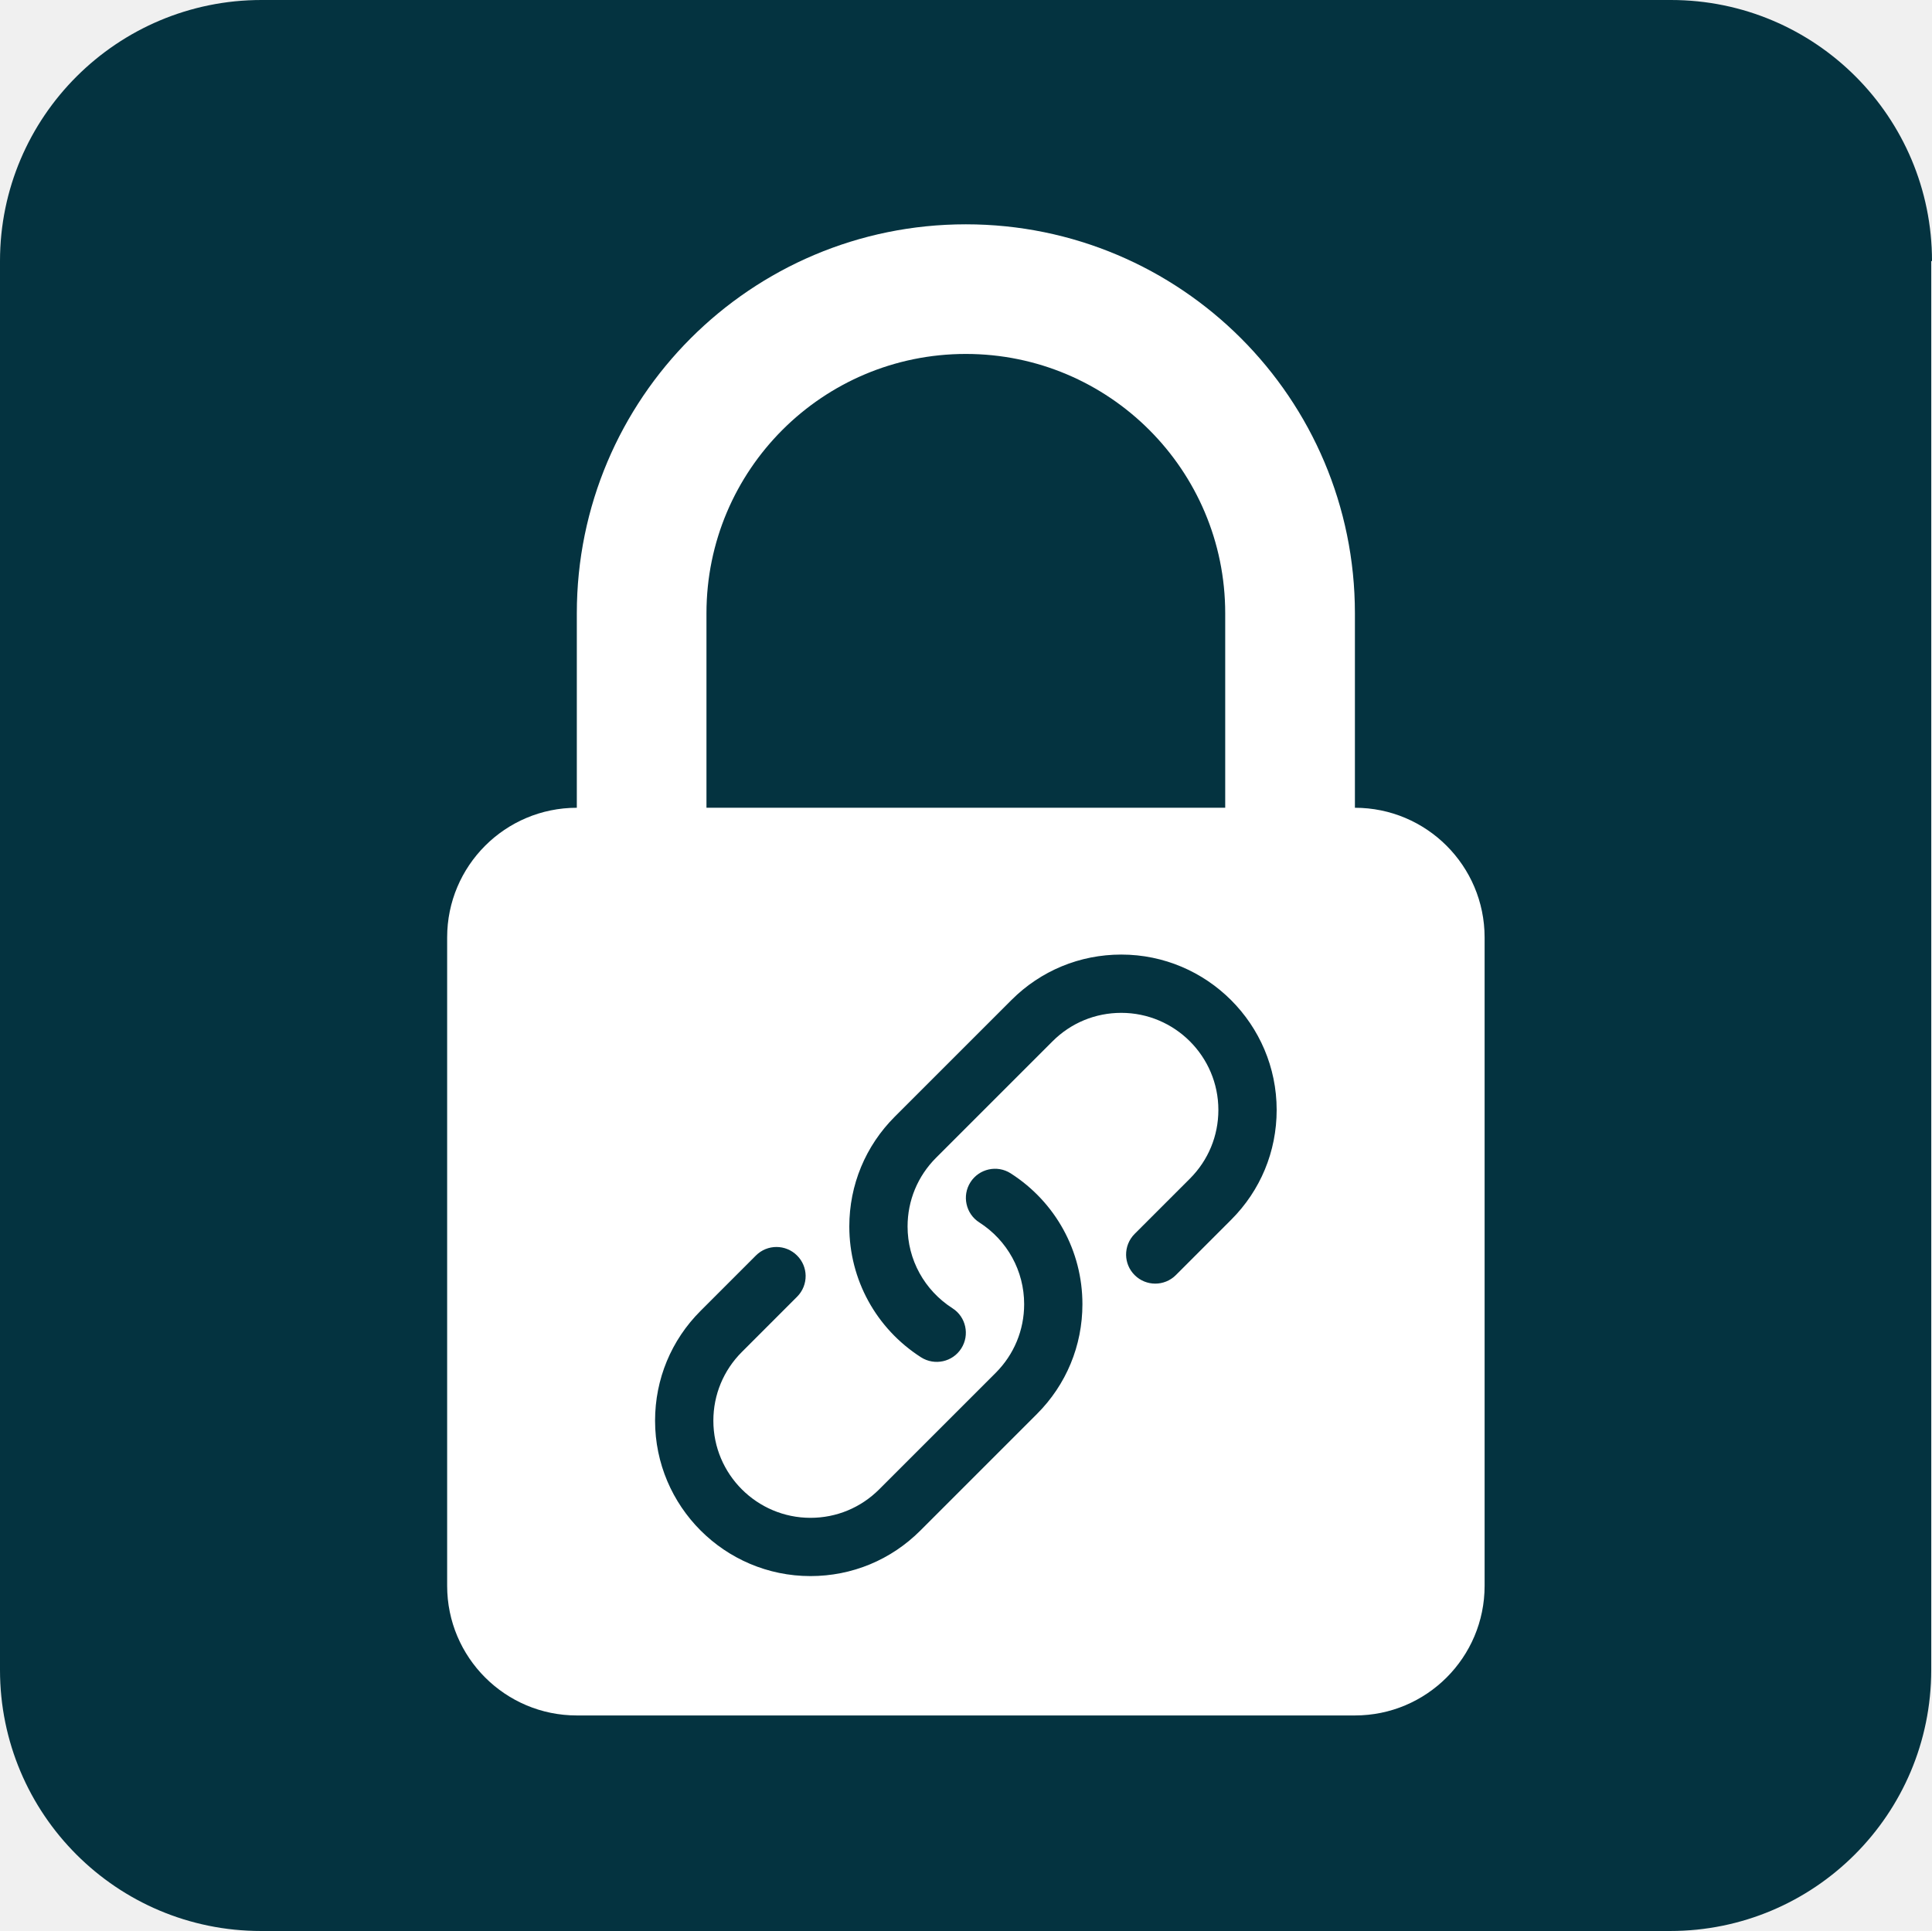
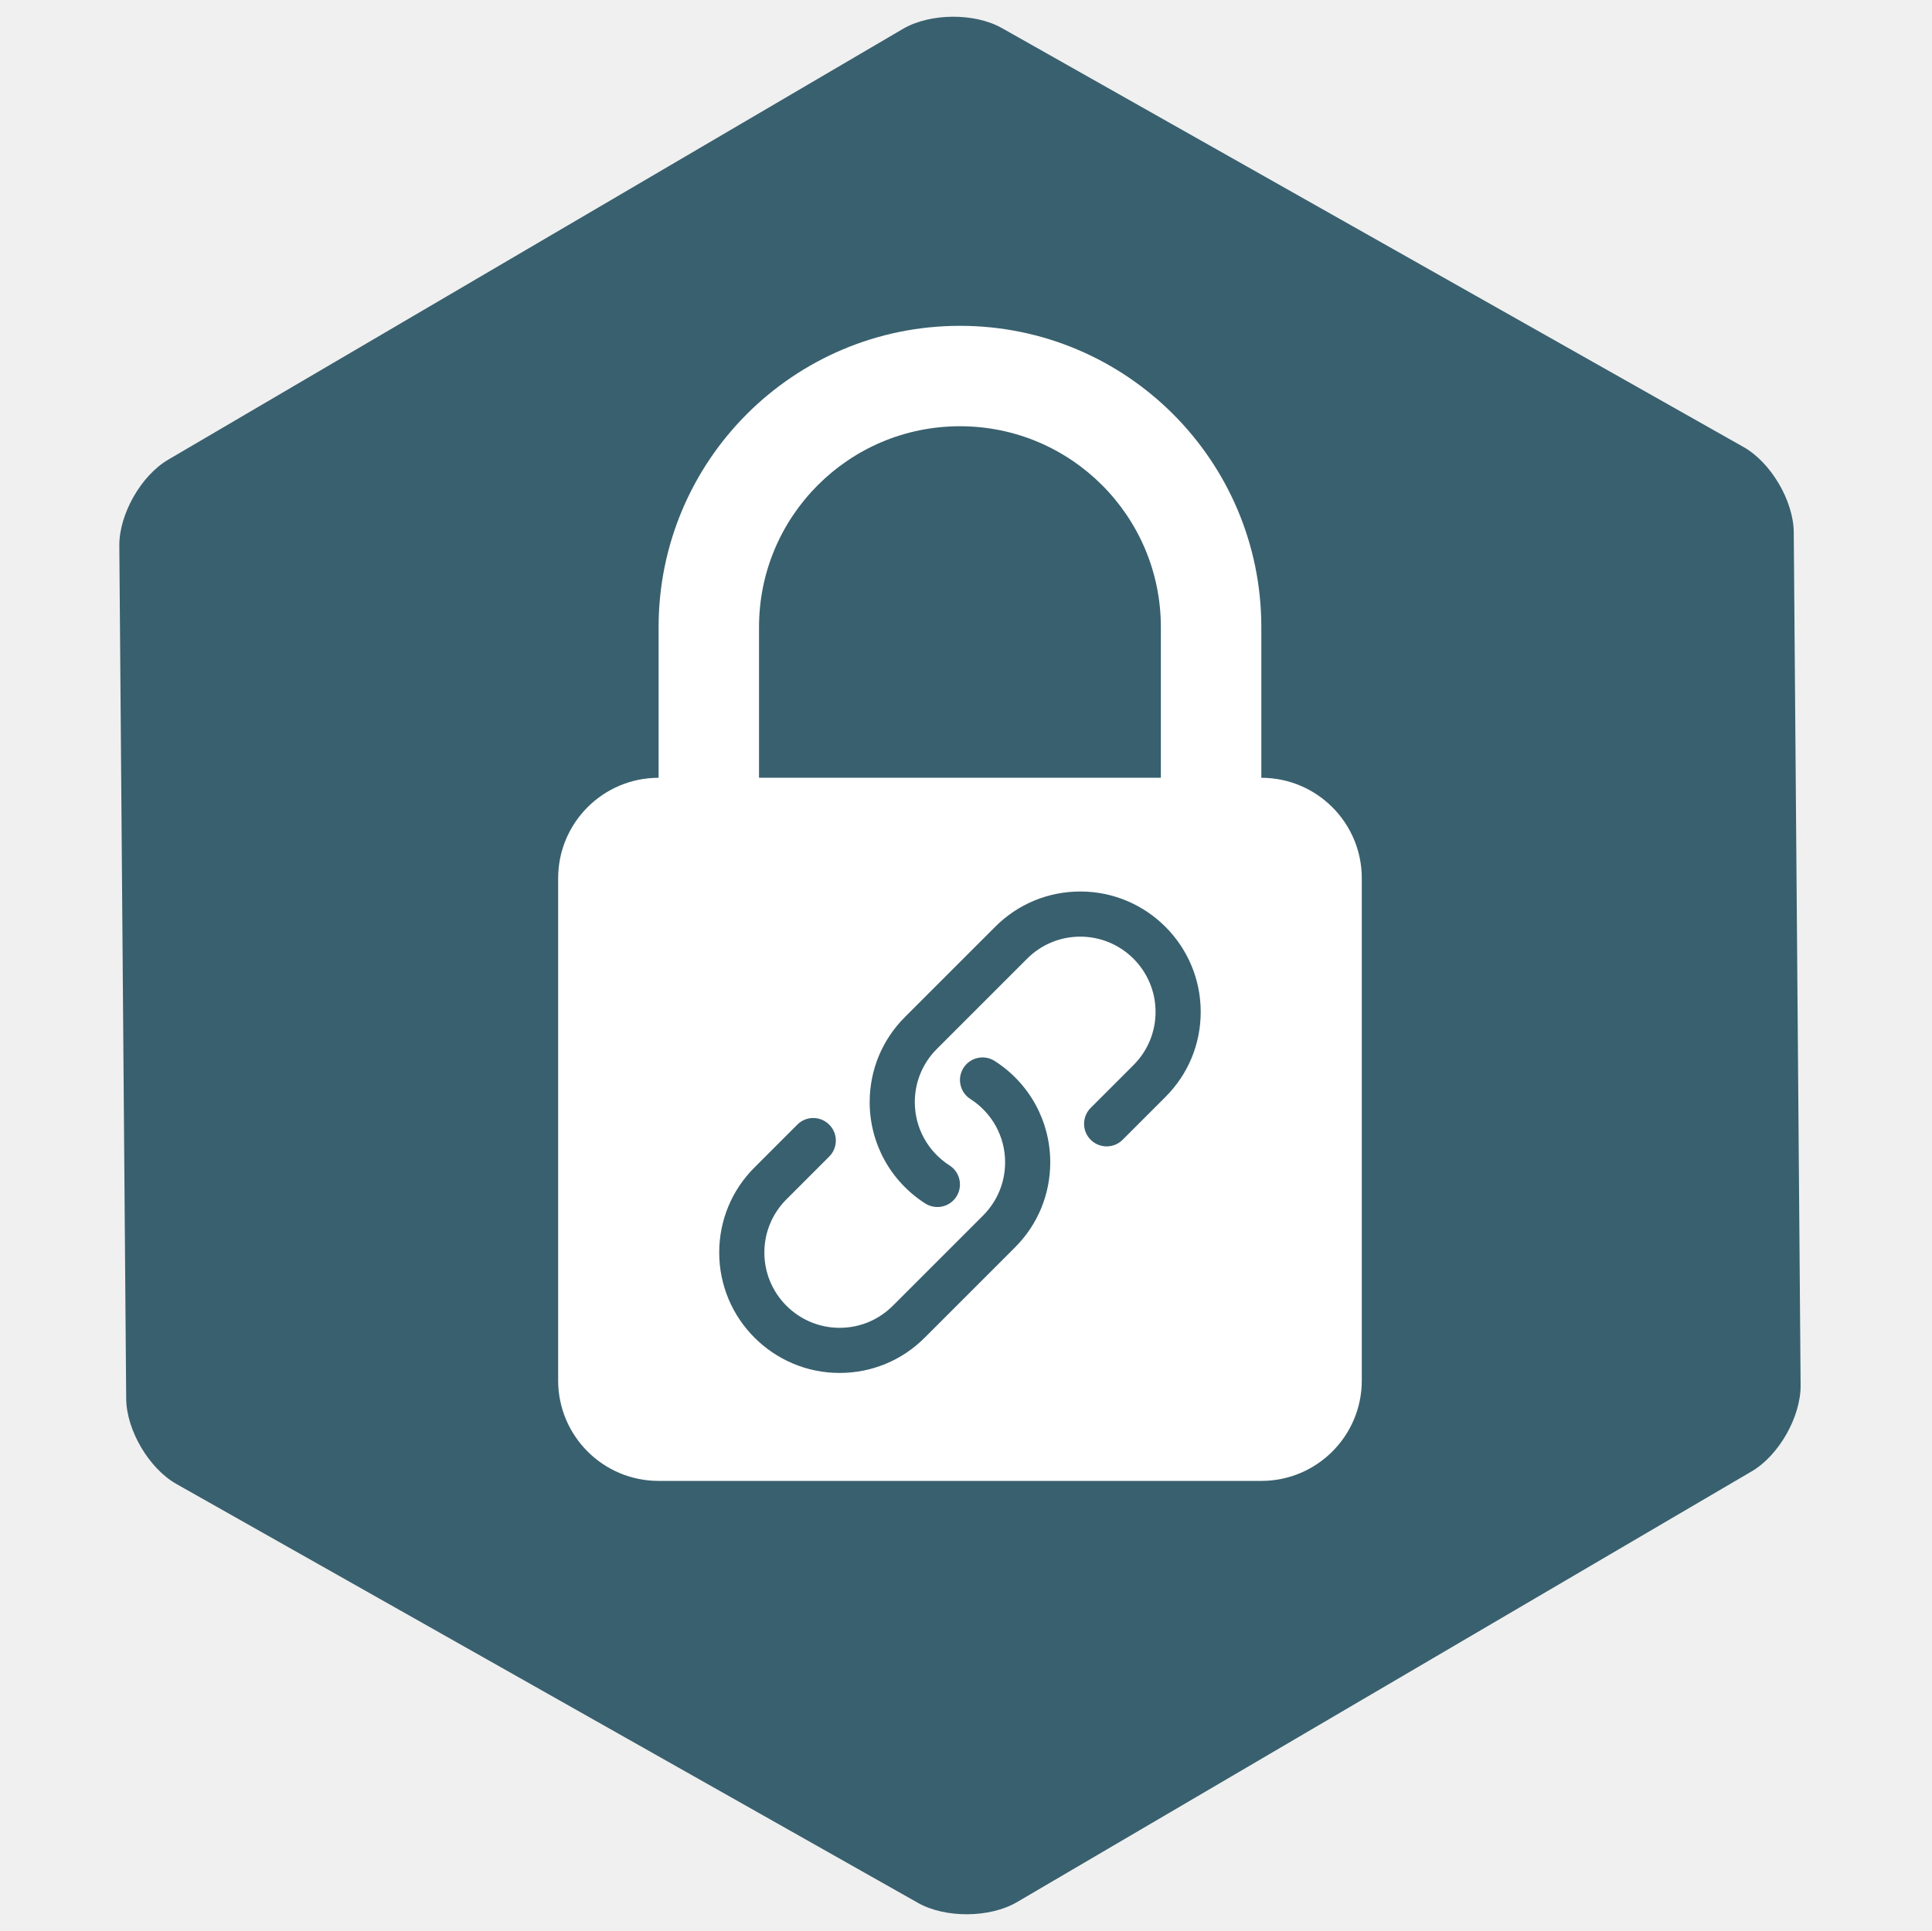
<svg xmlns="http://www.w3.org/2000/svg" version="1.1" id="Layer_1" x="0px" y="0px" width="7202.2px" height="7199.3px" viewBox="0 0 7202.2 7199.3" style="enable-background:new 0 0 7202.2 7199.3;" xml:space="preserve">
  <style type="text/css">
- 	.st0{fill:#043340;}
+ 	.st0{fill:#39606E;}
	.st1{fill:#FFFFFF;}
</style>
-   <path id="background_7_" class="st0" d="M7202.2,973.3C7202.2,436.3,6767.4,0,6228.8,0H974.8C437.7,0,0,434.8,0,973.3V6226  c0,537.1,434.8,973.3,973.3,973.3H6226c537.1,0,973.3-434.8,973.3-973.3V973.3H7202.2z" />
  <g>
-     <g id="_x32_37._Locked_3_">
+     <g>
      <g>
-         <path class="st1" d="M5050.9,3011.6v-725c0-801.1-649.4-1450.3-1450.3-1450.3c-801.1,0-1450.3,649.3-1450.3,1450.3v725     c-267,0-483.4,216.5-483.4,483.4v2417.3c0,267,216.5,483.4,483.4,483.4h2900.7c267,0,483.4-216.4,483.4-483.4V3495     C5534.3,3228.1,5317.8,3011.6,5050.9,3011.6z M2633.6,2286.5c0-534.1,432.9-966.9,966.9-966.9c534,0,966.9,432.8,966.9,966.9v725     H2633.6V2286.5z" />
+         <path class="st0" d="M3735.022,104.728c-101.954-57.601-268.019-56.264-369.033,2.971L626.767,1713.971     c-101.014,59.234-182.891,203.505-181.948,320.602l25.6,3180.399c0.943,117.097,85.131,260.031,187.085,317.631     l2764.725,1561.969c101.954,57.6,268.02,56.264,369.033-2.971l2739.222-1606.272c101.014-59.234,182.891-203.505,181.948-320.602     l-25.601-3180.399c-0.942-117.097-85.131-260.031-187.085-317.631L3735.022,104.728z" />
      </g>
    </g>
  </g>
  <g>
-     <g id="Link_2_">
-       <g>
-         <path class="st0" d="M3767.9,4374.7c-25.3-16.3-54.9-20.7-82.2-14.6c-27,6-51.8,22.3-67.9,47.4c-16.2,25.3-20.6,54.7-14.6,81.8     c5.9,27.2,22.2,52.1,47.4,68.2c104.8,67.1,167.3,181.1,167.3,304.8c0,96.7-37.7,187.6-106,256l-434.5,434.5     c-68.4,68.4-159.4,106.1-256,106.1c-199.6,0-362.1-162.4-362.1-362.1c0-96.7,37.7-187.6,106-256l206.1-206.2     c21.7-21.7,32.3-50.3,31.9-78.8c-0.5-27.2-11.1-54.1-31.9-74.8c-21.2-21.2-49-31.9-76.8-31.9c-27.8,0-55.6,10.6-76.8,31.9     l-206.1,206.2c-109.5,109.3-169.7,254.8-169.7,409.6c0,319.4,259.9,579.3,579.3,579.3c154.7,0,300.2-60.2,409.6-169.7     l434.5-434.5c109.4-109.3,169.7-254.8,169.7-409.6C4035.1,4664.3,3935.2,4482,3767.9,4374.7z M4179.9,3558.9     c-154.7,0-300.2,60.2-409.6,169.7l-434.5,434.5c-109.4,109.3-169.7,254.8-169.7,409.5c0,198,99.9,380.4,267.2,487.7     c25.3,16.2,54.9,20.6,82.2,14.6c27-5.9,51.8-22.2,67.9-47.4c16.2-25.3,20.6-54.7,14.6-81.9c-5.9-27.2-22.2-52.1-47.4-68.1     c-104.7-67.2-167.3-181.2-167.3-304.8c0-96.7,37.7-187.6,106-256l434.5-434.5c68.4-68.4,159.4-106,256-106     c199.6,0,362.1,162.4,362.1,362c0,96.7-37.7,187.6-106,256l-206.1,206.1c-21.7,21.7-32.3,50.3-31.9,78.8     c0.5,27.2,11.1,54.1,31.9,74.8c21.2,21.2,49,31.8,76.8,31.8c27.8,0,55.6-10.6,76.8-31.8l206.1-206.2     c109.4-109.2,169.7-254.7,169.7-409.5C4759.2,3818.8,4499.3,3558.9,4179.9,3558.9z" />
+     <g>
+       <g id="_x32_37._Locked_5_">
+         <g>
+           <path class="st1" d="M4702.027,2899.814V2338.21c0-620.552-503.042-1123.44-1123.44-1123.44      c-620.552,0-1123.44,502.964-1123.44,1123.44v561.604c-206.825,0-374.454,167.706-374.454,374.454v1872.503      c0,206.825,167.707,374.454,374.454,374.454h2246.957c206.825,0,374.454-167.629,374.454-374.454V3274.268      C5076.48,3067.52,4908.774,2899.814,4702.027,2899.814z M2829.524,2338.133c0-413.728,335.335-748.986,748.986-748.986      s748.985,335.258,748.985,748.986v561.604H2829.524V2338.133z" />
+         </g>
+       </g>
+     </g>
+     <g>
+       <g id="Link_5_">
+         <g>
+           <path class="st0" d="M3708.182,3955.706c-19.598-12.626-42.527-16.035-63.674-11.31c-20.915,4.648-40.126,17.274-52.597,36.717      c-12.549,19.598-15.958,42.372-11.31,63.364c4.57,21.07,17.197,40.358,36.717,52.83      c81.181,51.978,129.595,140.285,129.595,236.106c0,74.906-29.203,145.32-82.11,198.304l-336.575,336.575      c-52.984,52.984-123.475,82.188-198.304,82.188c-154.615,0-280.492-125.799-280.492-280.492      c0-74.907,29.203-145.32,82.11-198.304l159.65-159.728c16.809-16.81,25.021-38.963,24.71-61.041      c-0.387-21.07-8.598-41.907-24.71-57.941c-16.422-16.422-37.957-24.711-59.491-24.711s-43.069,8.211-59.491,24.711      l-159.65,159.728c-84.822,84.667-131.454,197.375-131.454,317.287c0,247.415,201.325,448.74,448.741,448.74      c119.834,0,232.542-46.632,317.287-131.454l336.575-336.575c84.744-84.667,131.454-197.375,131.454-317.287      C3915.162,4180.038,3837.777,4038.823,3708.182,3955.706z M4027.328,3323.766c-119.835,0-232.543,46.632-317.287,131.454      l-336.575,336.575c-84.744,84.667-131.454,197.375-131.454,317.209c0,153.375,77.385,294.667,206.98,377.785      c19.598,12.549,42.527,15.958,63.674,11.31c20.915-4.57,40.126-17.197,52.597-36.717c12.549-19.598,15.957-42.373,11.31-63.442      c-4.57-21.07-17.197-40.358-36.717-52.752c-81.103-52.055-129.595-140.362-129.595-236.106      c0-74.906,29.203-145.32,82.11-198.304l336.575-336.575c52.984-52.984,123.475-82.11,198.304-82.11      c154.615,0,280.492,125.799,280.492,280.415c0,74.906-29.204,145.32-82.11,198.304l-159.65,159.65      c-16.81,16.81-25.02,38.963-24.71,61.04c0.387,21.07,8.598,41.908,24.71,57.942c16.422,16.422,37.957,24.633,59.491,24.633      c21.534,0,43.069-8.211,59.491-24.633l159.65-159.728c84.744-84.589,131.454-197.297,131.454-317.209      C4476.069,3525.092,4274.743,3323.766,4027.328,3323.766z" />
+         </g>
      </g>
    </g>
  </g>
</svg>
